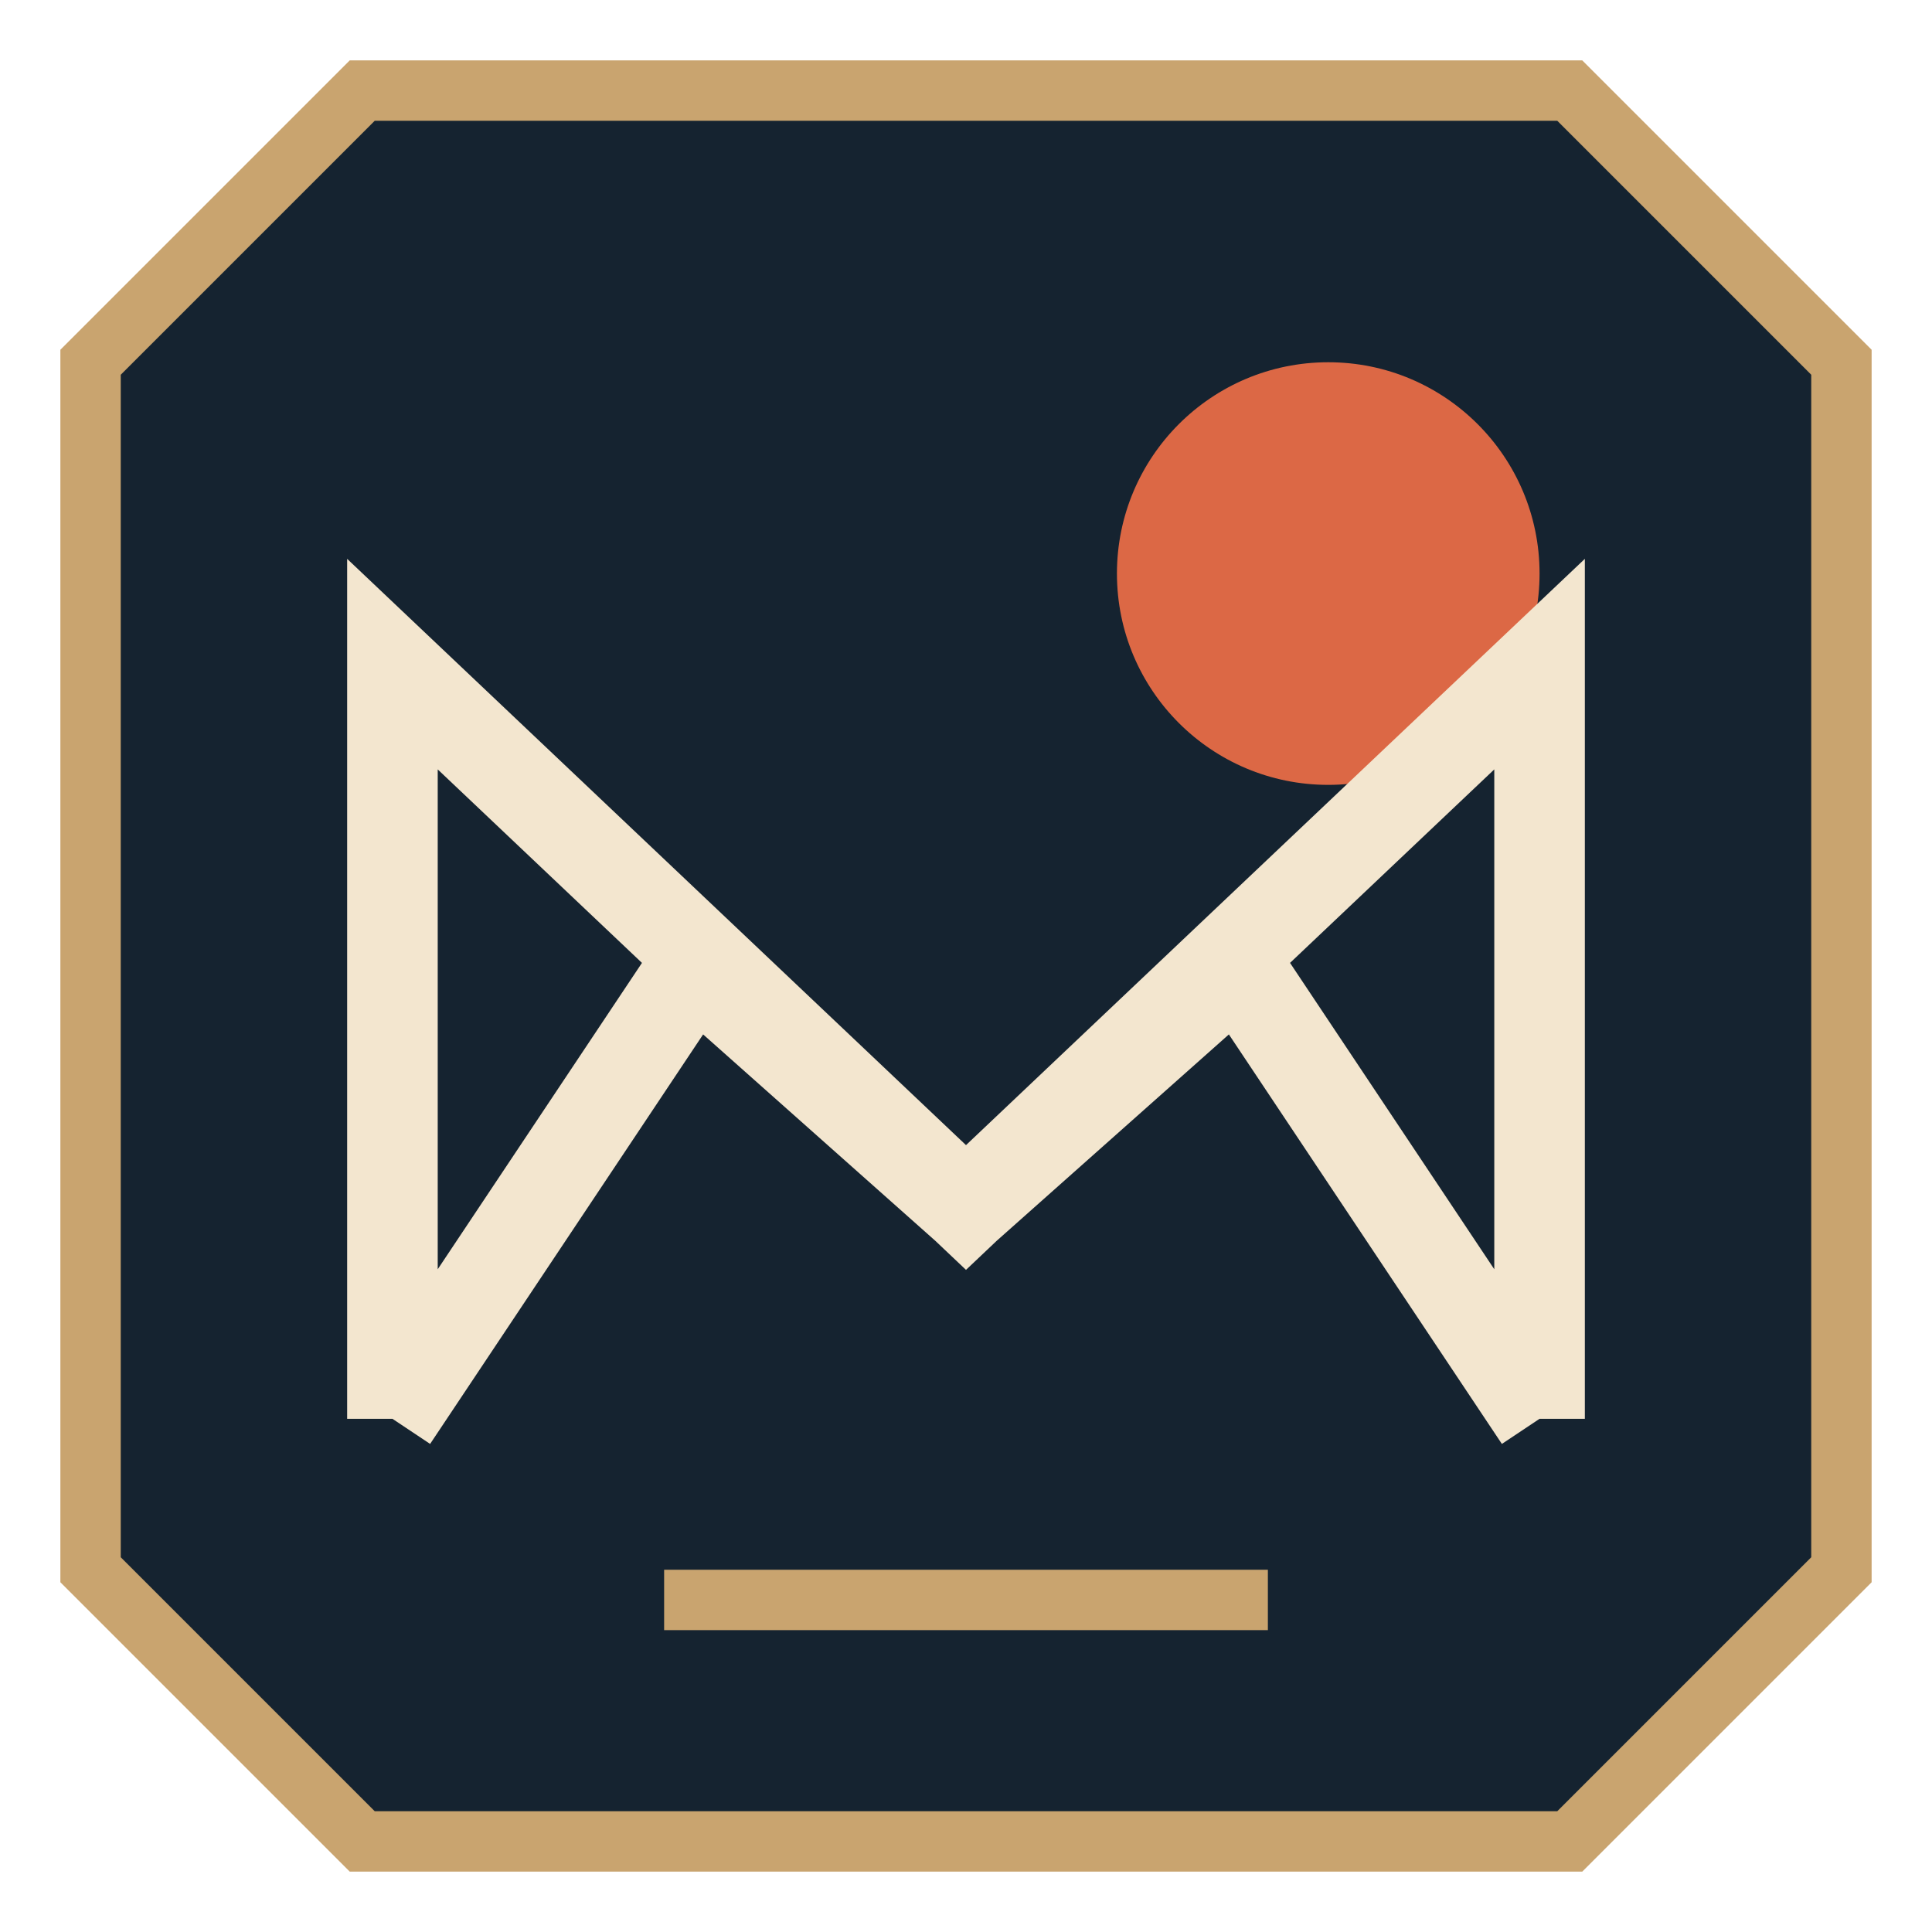
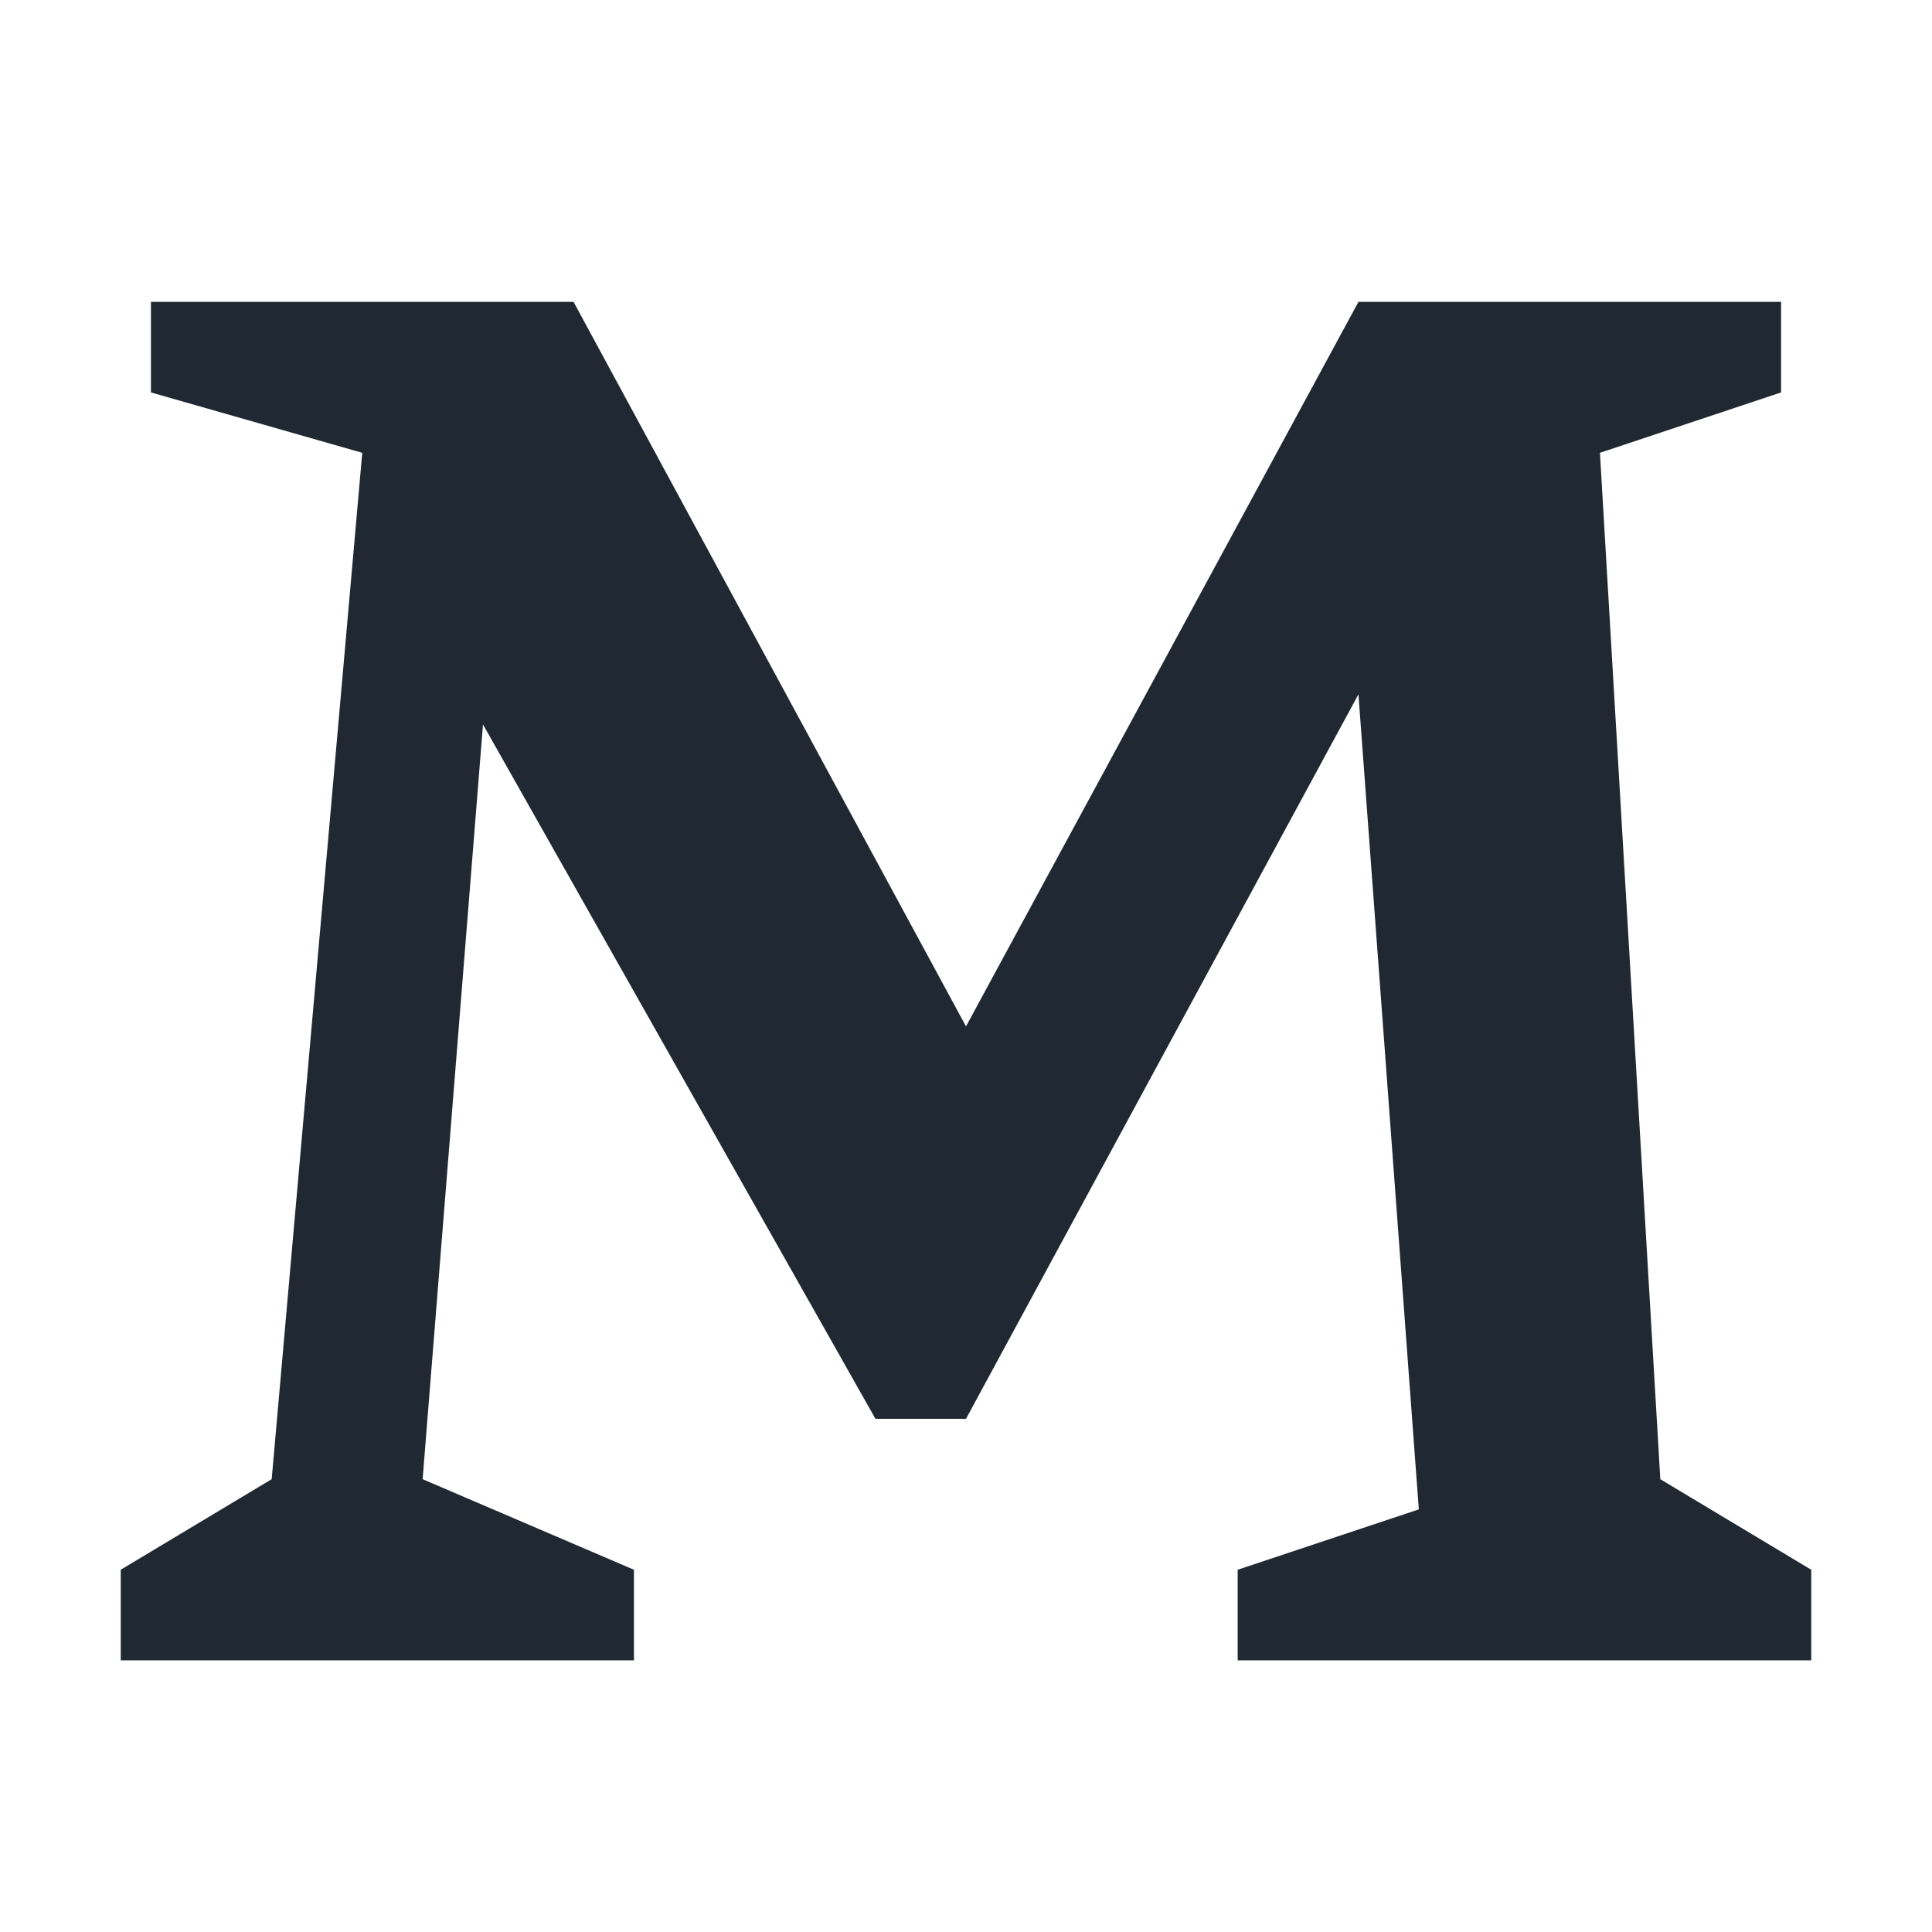
- <svg xmlns="http://www.w3.org/2000/svg" width="64" height="64" viewBox="0 0 64 64" fill="none">
-   <path d="M12 3h40l9 9v40l-9 9H12l-9-9V12z" fill="#152330" stroke="#c9a46f" stroke-width="2" />
-   <circle cx="44" cy="19" r="7" fill="#dc6845" />
-   <path d="M13 47V22l19 18 19-18v25M13 47l10-15 9 8 9-8 10 15" stroke="#f3e6cf" stroke-width="3" stroke-linejoin="miter" />
-   <path d="M22 53h20" stroke="#c9a46f" stroke-width="2" />
+ <svg xmlns="http://www.w3.org/2000/svg" width="64" height="64" viewBox="0 0 64 64">
+   <style>
+     path { fill: #202932; }
+     @media (prefers-color-scheme: dark) { path { fill: #faf8f3; } }
+   </style>
+   <path d="M5 10h14l13 24L45 10h14v3l-6 2 2 34 5 3v3H41v-3l6-2-2-27-13 24h-3L16 24l-2 25 7 3v3H4v-3l5-3 3-34-7-2Z" />
</svg>
